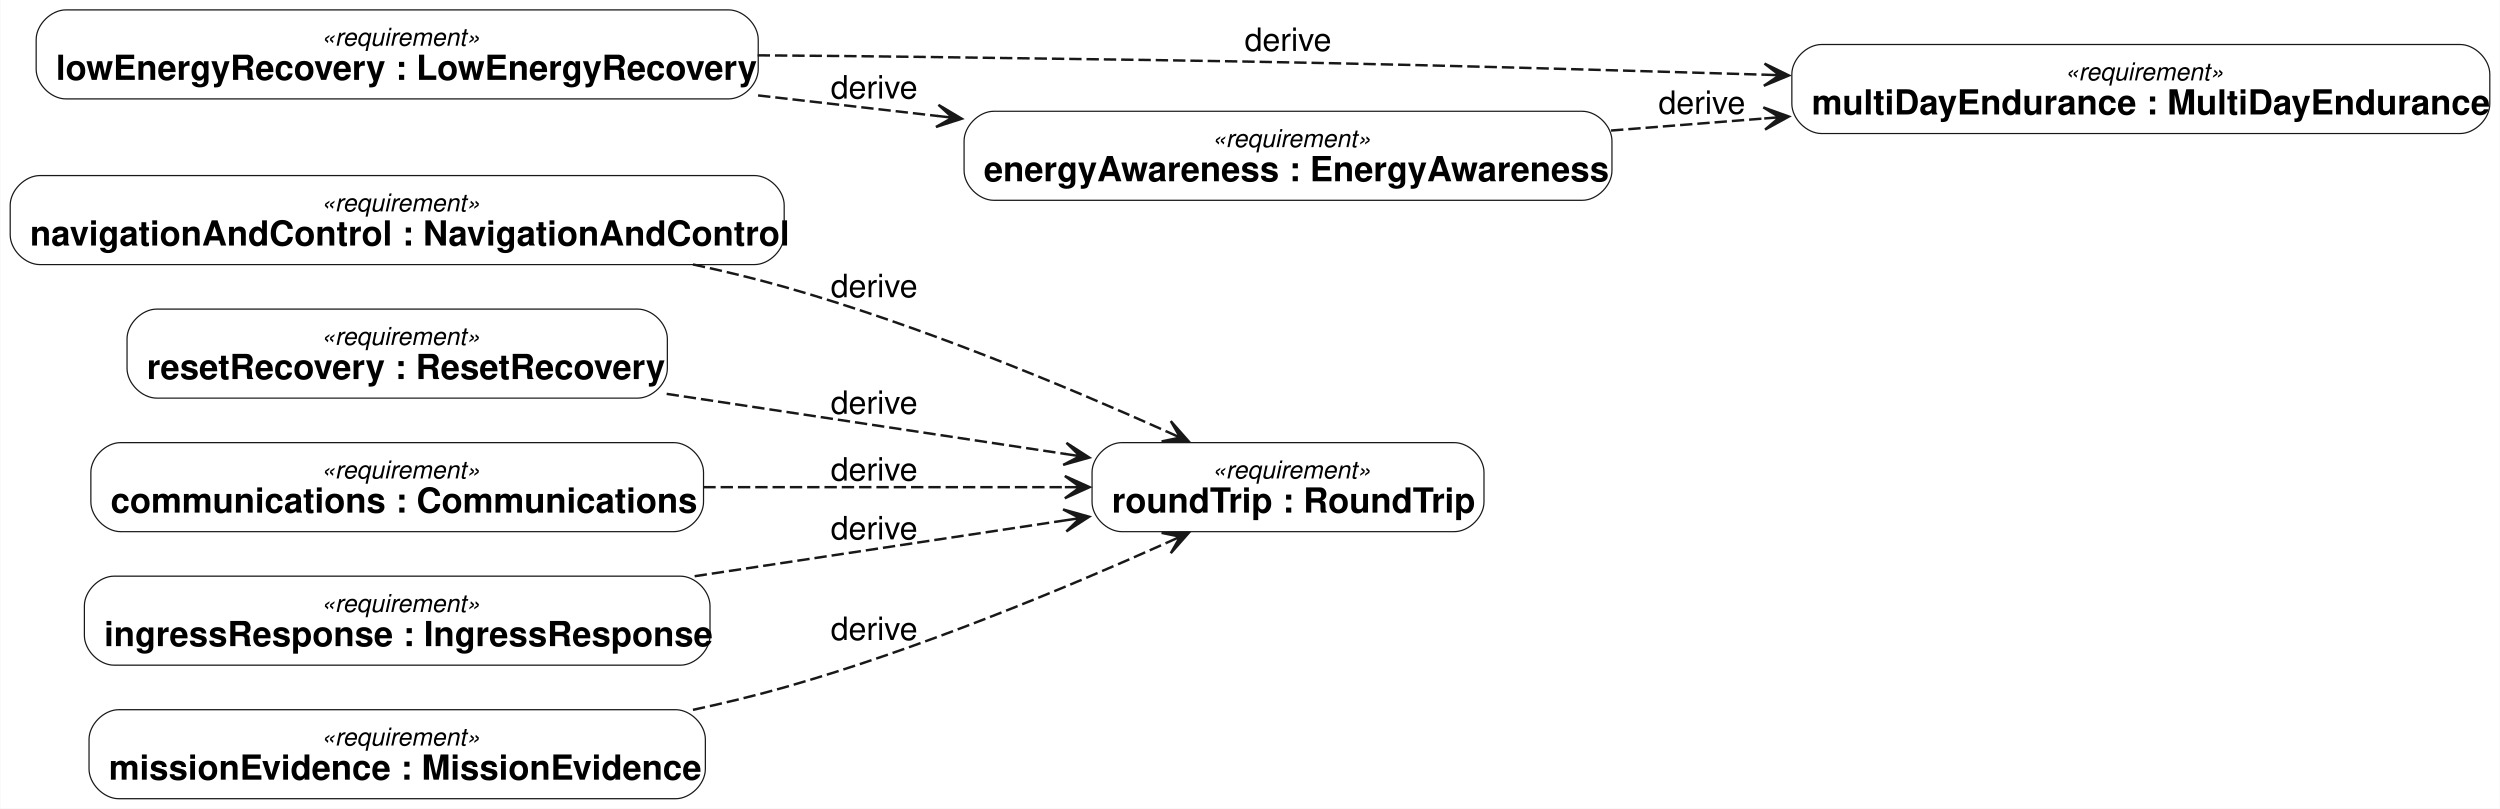
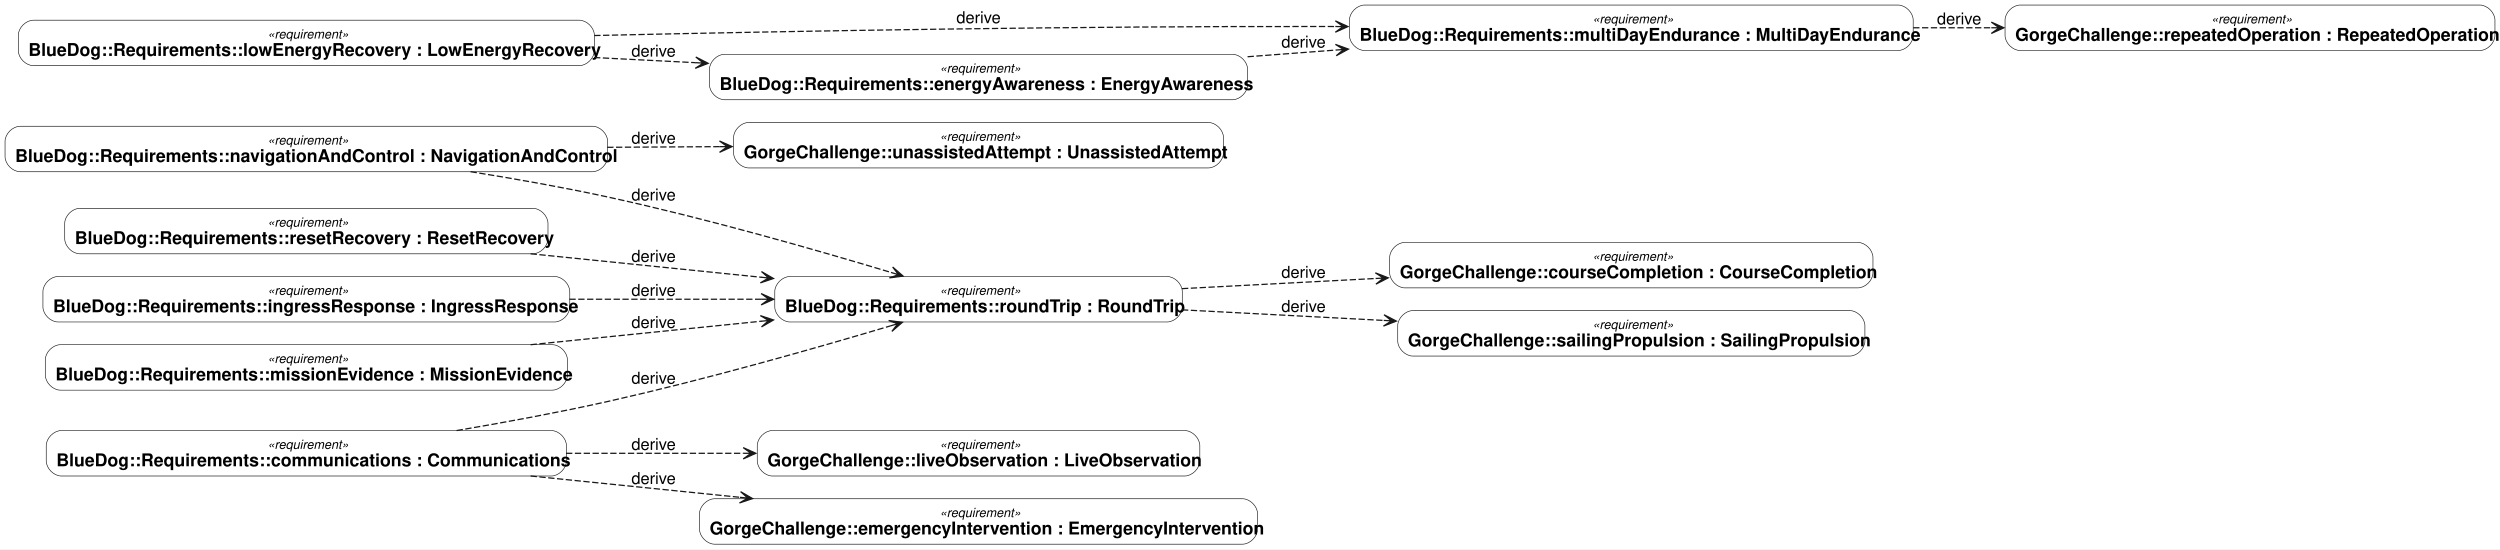
- <svg xmlns="http://www.w3.org/2000/svg" width="1011pt" height="327pt" viewBox="0.00 0.00 1010.75 327.00">
-   <g id="graph0" class="graph" transform="scale(1 1) rotate(0) translate(4 323)">
-     <polygon fill="white" stroke="none" points="-4,4 -4,-323 1006.75,-323 1006.75,4 -4,4" />
+ <svg xmlns="http://www.w3.org/2000/svg" width="1980pt" height="435pt" viewBox="0.00 0.00 1980.00 435.00">
+   <g id="graph0" class="graph" transform="scale(1 1) rotate(0) translate(4 431)">
+     <polygon fill="white" stroke="none" points="-4,4 -4,-431 1976,-431 1976,4 -4,4" />
    <g id="node1" class="node">
-       <path fill="white" stroke="#181818" stroke-width="0.5" d="M584,-144C584,-144 449.5,-144 449.5,-144 443.5,-144 437.5,-138 437.5,-132 437.5,-132 437.5,-120 437.5,-120 437.5,-114 443.5,-108 449.5,-108 449.5,-108 584,-108 584,-108 590,-108 596,-114 596,-120 596,-120 596,-132 596,-132 596,-138 590,-144 584,-144" />
-       <text text-anchor="start" x="486" y="-129.5" font-family="Helvetica,sans-Serif" font-style="italic" font-size="10.00">«requirement»</text>
-       <text text-anchor="start" x="445.5" y="-115.7" font-family="Helvetica,sans-Serif" font-weight="bold" font-size="14.00">roundTrip : RoundTrip</text>
+       <path fill="white" stroke="#181818" stroke-width="0.5" d="M1467.38,-239C1467.38,-239 1108.62,-239 1108.62,-239 1102.62,-239 1096.62,-233 1096.62,-227 1096.62,-227 1096.62,-215 1096.62,-215 1096.62,-209 1102.62,-203 1108.62,-203 1108.62,-203 1467.38,-203 1467.38,-203 1473.38,-203 1479.38,-209 1479.38,-215 1479.38,-215 1479.38,-227 1479.38,-227 1479.38,-233 1473.38,-239 1467.38,-239" />
+       <text text-anchor="start" x="1257.25" y="-224.5" font-family="Helvetica,sans-Serif" font-style="italic" font-size="10.00">«requirement»</text>
+       <text text-anchor="start" x="1104.62" y="-210.7" font-family="Helvetica,sans-Serif" font-weight="bold" font-size="14.00">GorgeChallenge::courseCompletion : CourseCompletion</text>
    </g>
    <g id="node2" class="node">
-       <path fill="white" stroke="#181818" stroke-width="0.5" d="M990.75,-305C990.75,-305 732.5,-305 732.5,-305 726.5,-305 720.5,-299 720.5,-293 720.5,-293 720.5,-281 720.5,-281 720.5,-275 726.5,-269 732.5,-269 732.5,-269 990.75,-269 990.75,-269 996.75,-269 1002.75,-275 1002.75,-281 1002.75,-281 1002.75,-293 1002.75,-293 1002.75,-299 996.75,-305 990.75,-305" />
-       <text text-anchor="start" x="830.88" y="-290.5" font-family="Helvetica,sans-Serif" font-style="italic" font-size="10.00">«requirement»</text>
-       <text text-anchor="start" x="728.5" y="-276.7" font-family="Helvetica,sans-Serif" font-weight="bold" font-size="14.00">multiDayEndurance : MultiDayEndurance</text>
+       <path fill="white" stroke="#181818" stroke-width="0.5" d="M1960,-427C1960,-427 1596,-427 1596,-427 1590,-427 1584,-421 1584,-415 1584,-415 1584,-403 1584,-403 1584,-397 1590,-391 1596,-391 1596,-391 1960,-391 1960,-391 1966,-391 1972,-397 1972,-403 1972,-403 1972,-415 1972,-415 1972,-421 1966,-427 1960,-427" />
+       <text text-anchor="start" x="1747.25" y="-412.5" font-family="Helvetica,sans-Serif" font-style="italic" font-size="10.00">«requirement»</text>
+       <text text-anchor="start" x="1592" y="-398.7" font-family="Helvetica,sans-Serif" font-weight="bold" font-size="14.00">GorgeChallenge::repeatedOperation : RepeatedOperation</text>
    </g>
    <g id="node3" class="node">
-       <path fill="white" stroke="#181818" stroke-width="0.5" d="M635.75,-278C635.75,-278 397.75,-278 397.75,-278 391.75,-278 385.75,-272 385.75,-266 385.75,-266 385.75,-254 385.75,-254 385.75,-248 391.75,-242 397.75,-242 397.75,-242 635.75,-242 635.75,-242 641.75,-242 647.75,-248 647.75,-254 647.75,-254 647.75,-266 647.75,-266 647.75,-272 641.75,-278 635.75,-278" />
-       <text text-anchor="start" x="486" y="-263.5" font-family="Helvetica,sans-Serif" font-style="italic" font-size="10.00">«requirement»</text>
-       <text text-anchor="start" x="393.75" y="-249.7" font-family="Helvetica,sans-Serif" font-weight="bold" font-size="14.00">energyAwareness : EnergyAwareness</text>
+       <path fill="white" stroke="#181818" stroke-width="0.5" d="M953,-334C953,-334 589,-334 589,-334 583,-334 577,-328 577,-322 577,-322 577,-310 577,-310 577,-304 583,-298 589,-298 589,-298 953,-298 953,-298 959,-298 965,-304 965,-310 965,-310 965,-322 965,-322 965,-328 959,-334 953,-334" />
+       <text text-anchor="start" x="740.25" y="-319.5" font-family="Helvetica,sans-Serif" font-style="italic" font-size="10.00">«requirement»</text>
+       <text text-anchor="start" x="585" y="-305.7" font-family="Helvetica,sans-Serif" font-weight="bold" font-size="14.00">GorgeChallenge::unassistedAttempt : UnassistedAttempt</text>
+     </g>
+     <g id="node4" class="node">
+       <path fill="white" stroke="#181818" stroke-width="0.5" d="M1461,-185C1461,-185 1115,-185 1115,-185 1109,-185 1103,-179 1103,-173 1103,-173 1103,-161 1103,-161 1103,-155 1109,-149 1115,-149 1115,-149 1461,-149 1461,-149 1467,-149 1473,-155 1473,-161 1473,-161 1473,-173 1473,-173 1473,-179 1467,-185 1461,-185" />
+       <text text-anchor="start" x="1257.25" y="-170.5" font-family="Helvetica,sans-Serif" font-style="italic" font-size="10.00">«requirement»</text>
+       <text text-anchor="start" x="1111" y="-156.7" font-family="Helvetica,sans-Serif" font-weight="bold" font-size="14.00">GorgeChallenge::sailingPropulsion : SailingPropulsion</text>
+     </g>
+     <g id="node5" class="node">
+       <path fill="white" stroke="#181818" stroke-width="0.5" d="M934.25,-90C934.25,-90 607.75,-90 607.75,-90 601.75,-90 595.75,-84 595.75,-78 595.75,-78 595.75,-66 595.75,-66 595.75,-60 601.75,-54 607.75,-54 607.75,-54 934.25,-54 934.25,-54 940.25,-54 946.25,-60 946.25,-66 946.25,-66 946.25,-78 946.25,-78 946.25,-84 940.25,-90 934.25,-90" />
+       <text text-anchor="start" x="740.25" y="-75.5" font-family="Helvetica,sans-Serif" font-style="italic" font-size="10.00">«requirement»</text>
+       <text text-anchor="start" x="603.75" y="-61.7" font-family="Helvetica,sans-Serif" font-weight="bold" font-size="14.00">GorgeChallenge::liveObservation : LiveObservation</text>
+     </g>
+     <g id="node6" class="node">
+       <path fill="white" stroke="#181818" stroke-width="0.5" d="M980,-36C980,-36 562,-36 562,-36 556,-36 550,-30 550,-24 550,-24 550,-12 550,-12 550,-6 556,0 562,0 562,0 980,0 980,0 986,0 992,-6 992,-12 992,-12 992,-24 992,-24 992,-30 986,-36 980,-36" />
+       <text text-anchor="start" x="740.25" y="-21.5" font-family="Helvetica,sans-Serif" font-style="italic" font-size="10.00">«requirement»</text>
+       <text text-anchor="start" x="558" y="-7.7" font-family="Helvetica,sans-Serif" font-weight="bold" font-size="14.00">GorgeChallenge::emergencyIntervention : EmergencyIntervention</text>
+     </g>
+     <g id="node7" class="node">
+       <path fill="white" stroke="#181818" stroke-width="0.5" d="M920.38,-212C920.38,-212 621.62,-212 621.62,-212 615.62,-212 609.62,-206 609.62,-200 609.62,-200 609.62,-188 609.62,-188 609.62,-182 615.62,-176 621.62,-176 621.62,-176 920.38,-176 920.38,-176 926.38,-176 932.38,-182 932.38,-188 932.38,-188 932.38,-200 932.38,-200 932.38,-206 926.38,-212 920.38,-212" />
+       <text text-anchor="start" x="740.25" y="-197.5" font-family="Helvetica,sans-Serif" font-style="italic" font-size="10.00">«requirement»</text>
+       <text text-anchor="start" x="617.62" y="-183.7" font-family="Helvetica,sans-Serif" font-weight="bold" font-size="14.00">BlueDog::Requirements::roundTrip : RoundTrip</text>
+     </g>
+     <g id="edge1" class="edge">
+       <path fill="none" stroke="#181818" stroke-dasharray="5,2" d="M932.13,-202.39C980.68,-204.94 1034.65,-207.77 1085.55,-210.44" />
+       <polygon fill="#181818" stroke="#181818" points="1095.48,-210.96 1085.26,-214.93 1091.71,-210.76 1085.5,-210.44 1085.5,-210.44 1085.5,-210.44 1091.71,-210.76 1085.73,-205.94 1095.48,-210.96" />
+       <text text-anchor="middle" x="1028.38" y="-210.96" font-family="Helvetica,sans-Serif" font-size="13.00">derive</text>
+     </g>
+     <g id="edge4" class="edge">
+       <path fill="none" stroke="#181818" stroke-dasharray="5,2" d="M932.13,-185.61C982.71,-182.95 1039.17,-179.99 1091.92,-177.23" />
+       <polygon fill="#181818" stroke="#181818" points="1101.9,-176.7 1092.15,-181.72 1098.12,-176.9 1091.91,-177.23 1091.91,-177.23 1091.91,-177.23 1098.12,-176.9 1091.68,-172.73 1101.9,-176.7" />
+       <text text-anchor="middle" x="1028.38" y="-183.96" font-family="Helvetica,sans-Serif" font-size="13.00">derive</text>
+     </g>
+     <g id="node8" class="node">
+       <path fill="white" stroke="#181818" stroke-width="0.5" d="M1499.25,-427C1499.25,-427 1076.75,-427 1076.75,-427 1070.75,-427 1064.75,-421 1064.75,-415 1064.75,-415 1064.75,-403 1064.75,-403 1064.75,-397 1070.75,-391 1076.75,-391 1076.75,-391 1499.25,-391 1499.25,-391 1505.25,-391 1511.25,-397 1511.25,-403 1511.25,-403 1511.25,-415 1511.25,-415 1511.25,-421 1505.25,-427 1499.25,-427" />
+       <text text-anchor="start" x="1257.25" y="-412.5" font-family="Helvetica,sans-Serif" font-style="italic" font-size="10.00">«requirement»</text>
+       <text text-anchor="start" x="1072.75" y="-398.7" font-family="Helvetica,sans-Serif" font-weight="bold" font-size="14.00">BlueDog::Requirements::multiDayEndurance : MultiDayEndurance</text>
+     </g>
+     <g id="edge2" class="edge">
+       <path fill="none" stroke="#181818" stroke-dasharray="5,2" d="M1511.22,-409C1531.91,-409 1552.8,-409 1573.31,-409" />
+       <polygon fill="#181818" stroke="#181818" points="1583.11,-409 1573.11,-413.5 1579.32,-409 1573.11,-409 1573.11,-409 1573.11,-409 1579.32,-409 1573.11,-404.5 1583.11,-409" />
+       <text text-anchor="middle" x="1547.62" y="-411.65" font-family="Helvetica,sans-Serif" font-size="13.00">derive</text>
+     </g>
+     <g id="node9" class="node">
+       <path fill="white" stroke="#181818" stroke-width="0.5" d="M972.12,-388C972.12,-388 569.88,-388 569.88,-388 563.88,-388 557.88,-382 557.88,-376 557.88,-376 557.88,-364 557.88,-364 557.88,-358 563.88,-352 569.88,-352 569.88,-352 972.12,-352 972.12,-352 978.12,-352 984.12,-358 984.12,-364 984.12,-364 984.12,-376 984.12,-376 984.12,-382 978.12,-388 972.12,-388" />
+       <text text-anchor="start" x="740.25" y="-373.5" font-family="Helvetica,sans-Serif" font-style="italic" font-size="10.00">«requirement»</text>
+       <text text-anchor="start" x="565.88" y="-359.7" font-family="Helvetica,sans-Serif" font-weight="bold" font-size="14.00">BlueDog::Requirements::energyAwareness : EnergyAwareness</text>
+     </g>
+     <g id="edge12" class="edge">
+       <path fill="none" stroke="#181818" stroke-dasharray="5,2" d="M984.07,-386.06C1007.17,-387.81 1030.77,-389.6 1054.1,-391.36" />
+       <polygon fill="#181818" stroke="#181818" points="1063.94,-392.11 1053.63,-395.84 1060.17,-391.82 1053.97,-391.35 1053.97,-391.35 1053.97,-391.35 1060.17,-391.82 1054.31,-386.87 1063.94,-392.11" />
+       <text text-anchor="middle" x="1028.38" y="-393.32" font-family="Helvetica,sans-Serif" font-size="13.00">derive</text>
+     </g>
+     <g id="node10" class="node">
+       <path fill="white" stroke="#181818" stroke-width="0.5" d="M465.25,-331C465.25,-331 12,-331 12,-331 6,-331 0,-325 0,-319 0,-319 0,-307 0,-307 0,-301 6,-295 12,-295 12,-295 465.25,-295 465.25,-295 471.25,-295 477.25,-301 477.25,-307 477.25,-307 477.25,-319 477.25,-319 477.25,-325 471.25,-331 465.25,-331" />
+       <text text-anchor="start" x="207.88" y="-316.5" font-family="Helvetica,sans-Serif" font-style="italic" font-size="10.00">«requirement»</text>
+       <text text-anchor="start" x="8" y="-302.7" font-family="Helvetica,sans-Serif" font-weight="bold" font-size="14.00">BlueDog::Requirements::navigationAndControl : NavigationAndControl</text>
+     </g>
+     <g id="edge3" class="edge">
+       <path fill="none" stroke="#181818" stroke-dasharray="5,2" d="M476.89,-314.34C506.6,-314.51 536.79,-314.68 565.94,-314.85" />
+       <polygon fill="#181818" stroke="#181818" points="575.84,-314.9 565.81,-319.35 572.05,-314.88 565.84,-314.85 565.84,-314.85 565.84,-314.85 572.05,-314.88 565.86,-310.35 575.84,-314.9" />
+       <text text-anchor="middle" x="513.62" y="-317.24" font-family="Helvetica,sans-Serif" font-size="13.00">derive</text>
+     </g>
+     <g id="edge7" class="edge">
+       <path fill="none" stroke="#181818" stroke-dasharray="5,2" d="M368.68,-295.04C404.03,-289.39 442.24,-282.62 477.25,-275 554.99,-258.09 642.77,-232.98 701.76,-215.21" />
+       <polygon fill="#181818" stroke="#181818" points="711.26,-212.33 702.99,-219.53 707.64,-213.43 701.69,-215.23 701.69,-215.23 701.69,-215.23 707.64,-213.43 700.39,-210.92 711.26,-212.33" />
+       <text text-anchor="middle" x="513.62" y="-272.24" font-family="Helvetica,sans-Serif" font-size="13.00">derive</text>
+     </g>
+     <g id="node11" class="node">
+       <path fill="white" stroke="#181818" stroke-width="0.5" d="M418,-266C418,-266 59.25,-266 59.25,-266 53.25,-266 47.25,-260 47.25,-254 47.25,-254 47.25,-242 47.25,-242 47.25,-236 53.25,-230 59.25,-230 59.25,-230 418,-230 418,-230 424,-230 430,-236 430,-242 430,-242 430,-254 430,-254 430,-260 424,-266 418,-266" />
+       <text text-anchor="start" x="207.88" y="-251.5" font-family="Helvetica,sans-Serif" font-style="italic" font-size="10.00">«requirement»</text>
+       <text text-anchor="start" x="55.25" y="-237.7" font-family="Helvetica,sans-Serif" font-weight="bold" font-size="14.00">BlueDog::Requirements::resetRecovery : ResetRecovery</text>
+     </g>
+     <g id="edge8" class="edge">
+       <path fill="none" stroke="#181818" stroke-dasharray="5,2" d="M416.23,-230.02C475.1,-224.03 540.54,-217.36 598.97,-211.41" />
+       <polygon fill="#181818" stroke="#181818" points="608.59,-210.43 599.09,-215.92 604.82,-210.82 598.64,-211.45 598.64,-211.45 598.64,-211.45 604.82,-210.82 598.18,-206.97 608.59,-210.43" />
+       <text text-anchor="middle" x="513.62" y="-223.65" font-family="Helvetica,sans-Serif" font-size="13.00">derive</text>
+     </g>
+     <g id="node12" class="node">
+       <path fill="white" stroke="#181818" stroke-width="0.5" d="M454.75,-415C454.75,-415 22.5,-415 22.5,-415 16.5,-415 10.5,-409 10.5,-403 10.5,-403 10.5,-391 10.5,-391 10.5,-385 16.5,-379 22.5,-379 22.5,-379 454.75,-379 454.75,-379 460.75,-379 466.75,-385 466.75,-391 466.75,-391 466.75,-403 466.75,-403 466.75,-409 460.75,-415 454.75,-415" />
+       <text text-anchor="start" x="207.88" y="-400.5" font-family="Helvetica,sans-Serif" font-style="italic" font-size="10.00">«requirement»</text>
+       <text text-anchor="start" x="18.5" y="-386.7" font-family="Helvetica,sans-Serif" font-weight="bold" font-size="14.00">BlueDog::Requirements::lowEnergyRecovery : LowEnergyRecovery</text>
+     </g>
+     <g id="edge13" class="edge">
+       <path fill="none" stroke="#181818" stroke-dasharray="5,2" d="M466.62,-402.86C628.35,-406.5 850.9,-410.41 1046.75,-410 1049.07,-410 1051.41,-409.99 1053.75,-409.98" />
+       <polygon fill="#181818" stroke="#181818" points="1063.58,-409.96 1053.59,-414.49 1059.8,-409.97 1053.58,-409.99 1053.58,-409.99 1053.58,-409.99 1059.8,-409.97 1053.57,-405.49 1063.58,-409.96" />
+       <text text-anchor="middle" x="771" y="-412.65" font-family="Helvetica,sans-Serif" font-size="13.00">derive</text>
+     </g>
+     <g id="edge14" class="edge">
+       <path fill="none" stroke="#181818" stroke-dasharray="5,2" d="M466.47,-385.45C493.18,-384.09 520.42,-382.71 547.07,-381.35" />
+       <polygon fill="#181818" stroke="#181818" points="556.83,-380.85 547.08,-385.85 553.06,-381.04 546.85,-381.36 546.85,-381.36 546.85,-381.36 553.06,-381.04 546.62,-376.87 556.83,-380.85" />
+       <text text-anchor="middle" x="513.62" y="-386.15" font-family="Helvetica,sans-Serif" font-size="13.00">derive</text>
+     </g>
+     <g id="node13" class="node">
+       <path fill="white" stroke="#181818" stroke-width="0.5" d="M432.62,-90C432.62,-90 44.62,-90 44.62,-90 38.62,-90 32.62,-84 32.62,-78 32.62,-78 32.62,-66 32.62,-66 32.62,-60 38.62,-54 44.62,-54 44.62,-54 432.62,-54 432.62,-54 438.62,-54 444.62,-60 444.62,-66 444.62,-66 444.62,-78 444.62,-78 444.62,-84 438.62,-90 432.62,-90" />
+       <text text-anchor="start" x="207.88" y="-75.5" font-family="Helvetica,sans-Serif" font-style="italic" font-size="10.00">«requirement»</text>
+       <text text-anchor="start" x="40.62" y="-61.7" font-family="Helvetica,sans-Serif" font-weight="bold" font-size="14.00">BlueDog::Requirements::communications : Communications</text>
+     </g>
+     <g id="edge5" class="edge">
+       <path fill="none" stroke="#181818" stroke-dasharray="5,2" d="M444.3,-72C490.51,-72 539.31,-72 584.67,-72" />
+       <polygon fill="#181818" stroke="#181818" points="594.6,-72 584.6,-76.5 590.82,-72 584.6,-72 584.6,-72 584.6,-72 590.82,-72 584.6,-67.5 594.6,-72" />
+       <text text-anchor="middle" x="513.62" y="-74.65" font-family="Helvetica,sans-Serif" font-size="13.00">derive</text>
    </g>
    <g id="edge6" class="edge">
-       <path fill="none" stroke="#181818" stroke-dasharray="5,2" d="M647.38,-270.21C667.63,-271.8 688.71,-273.46 709.4,-275.09" />
-       <polygon fill="#181818" stroke="#181818" points="719.29,-275.87 708.97,-279.57 715.52,-275.57 709.32,-275.09 709.32,-275.09 709.32,-275.09 715.52,-275.57 709.68,-270.6 719.29,-275.87" />
-       <text text-anchor="middle" x="684.12" y="-276.96" font-family="Helvetica,sans-Serif" font-size="13.00">derive</text>
+       <path fill="none" stroke="#181818" stroke-dasharray="5,2" d="M416.23,-54.02C469.51,-48.59 528.19,-42.62 582.17,-37.12" />
+       <polygon fill="#181818" stroke="#181818" points="592.05,-36.12 582.56,-41.61 588.29,-36.5 582.1,-37.13 582.1,-37.13 582.1,-37.13 588.29,-36.5 581.64,-32.65 592.05,-36.12" />
+       <text text-anchor="middle" x="513.62" y="-47.65" font-family="Helvetica,sans-Serif" font-size="13.00">derive</text>
    </g>
-     <g id="node4" class="node">
-       <path fill="white" stroke="#181818" stroke-width="0.5" d="M301,-252C301,-252 12,-252 12,-252 6,-252 0,-246 0,-240 0,-240 0,-228 0,-228 0,-222 6,-216 12,-216 12,-216 301,-216 301,-216 307,-216 313,-222 313,-228 313,-228 313,-240 313,-240 313,-246 307,-252 301,-252" />
-       <text text-anchor="start" x="125.75" y="-237.5" font-family="Helvetica,sans-Serif" font-style="italic" font-size="10.00">«requirement»</text>
-       <text text-anchor="start" x="8" y="-223.7" font-family="Helvetica,sans-Serif" font-weight="bold" font-size="14.00">navigationAndControl : NavigationAndControl</text>
+     <g id="edge9" class="edge">
+       <path fill="none" stroke="#181818" stroke-dasharray="5,2" d="M357.62,-89.99C395.94,-96.46 438.54,-104.33 477.25,-113 554.64,-130.34 642.13,-155.26 701.15,-172.87" />
+       <polygon fill="#181818" stroke="#181818" points="710.66,-175.72 699.79,-177.16 707.04,-174.63 701.08,-172.85 701.08,-172.85 701.08,-172.85 707.04,-174.63 702.38,-168.54 710.66,-175.72" />
+       <text text-anchor="middle" x="513.62" y="-127.1" font-family="Helvetica,sans-Serif" font-size="13.00">derive</text>
    </g>
-     <g id="edge1" class="edge">
-       <path fill="none" stroke="#181818" stroke-dasharray="5,2" d="M276.1,-216.06C288.64,-213.37 301.14,-210.36 313,-207 367.35,-191.61 427.13,-166.69 467.6,-148.55" />
-       <polygon fill="#181818" stroke="#181818" points="476.6,-144.48 469.35,-152.7 473.16,-146.03 467.49,-148.6 467.49,-148.6 467.49,-148.6 473.16,-146.03 465.64,-144.5 476.6,-144.48" />
-       <text text-anchor="middle" x="349.38" y="-202.81" font-family="Helvetica,sans-Serif" font-size="13.00">derive</text>
+     <g id="node14" class="node">
+       <path fill="white" stroke="#181818" stroke-width="0.5" d="M435.25,-212C435.25,-212 42,-212 42,-212 36,-212 30,-206 30,-200 30,-200 30,-188 30,-188 30,-182 36,-176 42,-176 42,-176 435.25,-176 435.25,-176 441.25,-176 447.25,-182 447.25,-188 447.25,-188 447.25,-200 447.25,-200 447.25,-206 441.25,-212 435.25,-212" />
+       <text text-anchor="start" x="207.88" y="-197.5" font-family="Helvetica,sans-Serif" font-style="italic" font-size="10.00">«requirement»</text>
+       <text text-anchor="start" x="38" y="-183.7" font-family="Helvetica,sans-Serif" font-weight="bold" font-size="14.00">BlueDog::Requirements::ingressResponse : IngressResponse</text>
    </g>
-     <g id="node5" class="node">
-       <path fill="white" stroke="#181818" stroke-width="0.5" d="M253.75,-198C253.75,-198 59.25,-198 59.25,-198 53.25,-198 47.25,-192 47.25,-186 47.25,-186 47.25,-174 47.25,-174 47.25,-168 53.25,-162 59.25,-162 59.25,-162 253.75,-162 253.75,-162 259.75,-162 265.75,-168 265.75,-174 265.75,-174 265.75,-186 265.75,-186 265.75,-192 259.75,-198 253.75,-198" />
-       <text text-anchor="start" x="125.75" y="-183.5" font-family="Helvetica,sans-Serif" font-style="italic" font-size="10.00">«requirement»</text>
-       <text text-anchor="start" x="55.25" y="-169.7" font-family="Helvetica,sans-Serif" font-weight="bold" font-size="14.00">resetRecovery : ResetRecovery</text>
+     <g id="edge10" class="edge">
+       <path fill="none" stroke="#181818" stroke-dasharray="5,2" d="M446.96,-194C497.23,-194 550.41,-194 598.8,-194" />
+       <polygon fill="#181818" stroke="#181818" points="608.8,-194 598.8,-198.5 605.02,-194 598.8,-194 598.8,-194 598.8,-194 605.02,-194 598.8,-189.5 608.8,-194" />
+       <text text-anchor="middle" x="513.62" y="-196.65" font-family="Helvetica,sans-Serif" font-size="13.00">derive</text>
    </g>
-     <g id="edge2" class="edge">
-       <path fill="none" stroke="#181818" stroke-dasharray="5,2" d="M265.47,-163.72C317,-155.96 377.9,-146.78 426.72,-139.42" />
-       <polygon fill="#181818" stroke="#181818" points="436.38,-137.96 427.16,-143.9 432.64,-138.53 426.49,-139.45 426.49,-139.45 426.49,-139.45 432.64,-138.53 425.82,-135 436.38,-137.96" />
-       <text text-anchor="middle" x="349.38" y="-155.65" font-family="Helvetica,sans-Serif" font-size="13.00">derive</text>
+     <g id="node15" class="node">
+       <path fill="white" stroke="#181818" stroke-width="0.5" d="M433.38,-158C433.38,-158 43.88,-158 43.88,-158 37.88,-158 31.88,-152 31.88,-146 31.88,-146 31.88,-134 31.88,-134 31.88,-128 37.88,-122 43.88,-122 43.88,-122 433.38,-122 433.38,-122 439.38,-122 445.38,-128 445.38,-134 445.38,-134 445.38,-146 445.38,-146 445.38,-152 439.38,-158 433.38,-158" />
+       <text text-anchor="start" x="207.88" y="-143.5" font-family="Helvetica,sans-Serif" font-style="italic" font-size="10.00">«requirement»</text>
+       <text text-anchor="start" x="39.88" y="-129.7" font-family="Helvetica,sans-Serif" font-weight="bold" font-size="14.00">BlueDog::Requirements::missionEvidence : MissionEvidence</text>
    </g>
-     <g id="node6" class="node">
-       <path fill="white" stroke="#181818" stroke-width="0.5" d="M290.5,-319C290.5,-319 22.5,-319 22.5,-319 16.5,-319 10.5,-313 10.5,-307 10.5,-307 10.5,-295 10.5,-295 10.5,-289 16.5,-283 22.5,-283 22.5,-283 290.5,-283 290.5,-283 296.5,-283 302.5,-289 302.5,-295 302.5,-295 302.5,-307 302.5,-307 302.5,-313 296.5,-319 290.5,-319" />
-       <text text-anchor="start" x="125.75" y="-304.5" font-family="Helvetica,sans-Serif" font-style="italic" font-size="10.00">«requirement»</text>
-       <text text-anchor="start" x="18.5" y="-290.7" font-family="Helvetica,sans-Serif" font-weight="bold" font-size="14.00">lowEnergyRecovery : LowEnergyRecovery</text>
-     </g>
-     <g id="edge7" class="edge">
-       <path fill="none" stroke="#181818" stroke-dasharray="5,2" d="M302.27,-300.62C324.21,-300.47 346.58,-300.27 367.75,-300 516.55,-298.09 553.75,-297.38 702.5,-293 704.81,-292.93 707.13,-292.86 709.47,-292.79" />
-       <polygon fill="#181818" stroke="#181818" points="719.3,-292.48 709.45,-297.29 715.52,-292.6 709.31,-292.8 709.31,-292.8 709.31,-292.8 715.52,-292.6 709.17,-288.3 719.3,-292.48" />
-       <text text-anchor="middle" x="516.75" y="-302.4" font-family="Helvetica,sans-Serif" font-size="13.00">derive</text>
-     </g>
-     <g id="edge8" class="edge">
-       <path fill="none" stroke="#181818" stroke-dasharray="5,2" d="M302.44,-284.41C326.42,-281.67 351.25,-278.83 375.13,-276.09" />
-       <polygon fill="#181818" stroke="#181818" points="384.81,-274.99 375.39,-280.59 381.06,-275.42 374.88,-276.12 374.88,-276.12 374.88,-276.12 381.06,-275.42 374.37,-271.65 384.81,-274.99" />
-       <text text-anchor="middle" x="349.38" y="-283.15" font-family="Helvetica,sans-Serif" font-size="13.00">derive</text>
-     </g>
-     <g id="node7" class="node">
-       <path fill="white" stroke="#181818" stroke-width="0.5" d="M268.38,-144C268.38,-144 44.62,-144 44.62,-144 38.62,-144 32.62,-138 32.62,-132 32.62,-132 32.62,-120 32.62,-120 32.62,-114 38.62,-108 44.62,-108 44.62,-108 268.38,-108 268.38,-108 274.38,-108 280.38,-114 280.38,-120 280.38,-120 280.38,-132 280.38,-132 280.38,-138 274.38,-144 268.38,-144" />
-       <text text-anchor="start" x="125.75" y="-129.5" font-family="Helvetica,sans-Serif" font-style="italic" font-size="10.00">«requirement»</text>
-       <text text-anchor="start" x="40.62" y="-115.7" font-family="Helvetica,sans-Serif" font-weight="bold" font-size="14.00">communications : Communications</text>
-     </g>
-     <g id="edge3" class="edge">
-       <path fill="none" stroke="#181818" stroke-dasharray="5,2" d="M280.29,-126C328.37,-126 382.48,-126 426.7,-126" />
-       <polygon fill="#181818" stroke="#181818" points="436.5,-126 426.5,-130.5 432.71,-126 426.5,-126 426.5,-126 426.5,-126 432.71,-126 426.5,-121.5 436.5,-126" />
-       <text text-anchor="middle" x="349.38" y="-128.65" font-family="Helvetica,sans-Serif" font-size="13.00">derive</text>
-     </g>
-     <g id="node8" class="node">
-       <path fill="white" stroke="#181818" stroke-width="0.5" d="M271,-90C271,-90 42,-90 42,-90 36,-90 30,-84 30,-78 30,-78 30,-66 30,-66 30,-60 36,-54 42,-54 42,-54 271,-54 271,-54 277,-54 283,-60 283,-66 283,-66 283,-78 283,-78 283,-84 277,-90 271,-90" />
-       <text text-anchor="start" x="125.75" y="-75.5" font-family="Helvetica,sans-Serif" font-style="italic" font-size="10.00">«requirement»</text>
-       <text text-anchor="start" x="38" y="-61.7" font-family="Helvetica,sans-Serif" font-weight="bold" font-size="14.00">ingressResponse : IngressResponse</text>
-     </g>
-     <g id="edge4" class="edge">
-       <path fill="none" stroke="#181818" stroke-dasharray="5,2" d="M276.79,-89.98C325.68,-97.35 381.29,-105.73 426.56,-112.56" />
-       <polygon fill="#181818" stroke="#181818" points="436.33,-114.03 425.77,-116.99 432.59,-113.46 426.44,-112.54 426.44,-112.54 426.44,-112.54 432.59,-113.46 427.11,-108.09 436.33,-114.03" />
-       <text text-anchor="middle" x="349.38" y="-104.88" font-family="Helvetica,sans-Serif" font-size="13.00">derive</text>
-     </g>
-     <g id="node9" class="node">
-       <path fill="white" stroke="#181818" stroke-width="0.5" d="M269.12,-36C269.12,-36 43.88,-36 43.88,-36 37.88,-36 31.88,-30 31.88,-24 31.88,-24 31.88,-12 31.88,-12 31.88,-6 37.88,0 43.88,0 43.88,0 269.12,0 269.12,0 275.12,0 281.12,-6 281.12,-12 281.12,-12 281.12,-24 281.12,-24 281.12,-30 275.12,-36 269.12,-36" />
-       <text text-anchor="start" x="125.75" y="-21.5" font-family="Helvetica,sans-Serif" font-style="italic" font-size="10.00">«requirement»</text>
-       <text text-anchor="start" x="39.88" y="-7.7" font-family="Helvetica,sans-Serif" font-weight="bold" font-size="14.00">missionEvidence : MissionEvidence</text>
-     </g>
-     <g id="edge5" class="edge">
-       <path fill="none" stroke="#181818" stroke-dasharray="5,2" d="M276.1,-35.94C288.64,-38.63 301.14,-41.64 313,-45 367.35,-60.39 427.13,-85.31 467.6,-103.45" />
-       <polygon fill="#181818" stroke="#181818" points="476.6,-107.52 465.64,-107.5 473.16,-105.97 467.49,-103.4 467.49,-103.4 467.49,-103.4 473.16,-105.97 469.35,-99.3 476.6,-107.52" />
-       <text text-anchor="middle" x="349.38" y="-64.18" font-family="Helvetica,sans-Serif" font-size="13.00">derive</text>
+     <g id="edge11" class="edge">
+       <path fill="none" stroke="#181818" stroke-dasharray="5,2" d="M416.23,-157.98C475.1,-163.97 540.54,-170.64 598.97,-176.59" />
+       <polygon fill="#181818" stroke="#181818" points="608.59,-177.57 598.18,-181.03 604.82,-177.18 598.64,-176.55 598.64,-176.55 598.64,-176.55 604.82,-177.18 599.09,-172.08 608.59,-177.57" />
+       <text text-anchor="middle" x="513.62" y="-171.27" font-family="Helvetica,sans-Serif" font-size="13.00">derive</text>
    </g>
  </g>
</svg>
